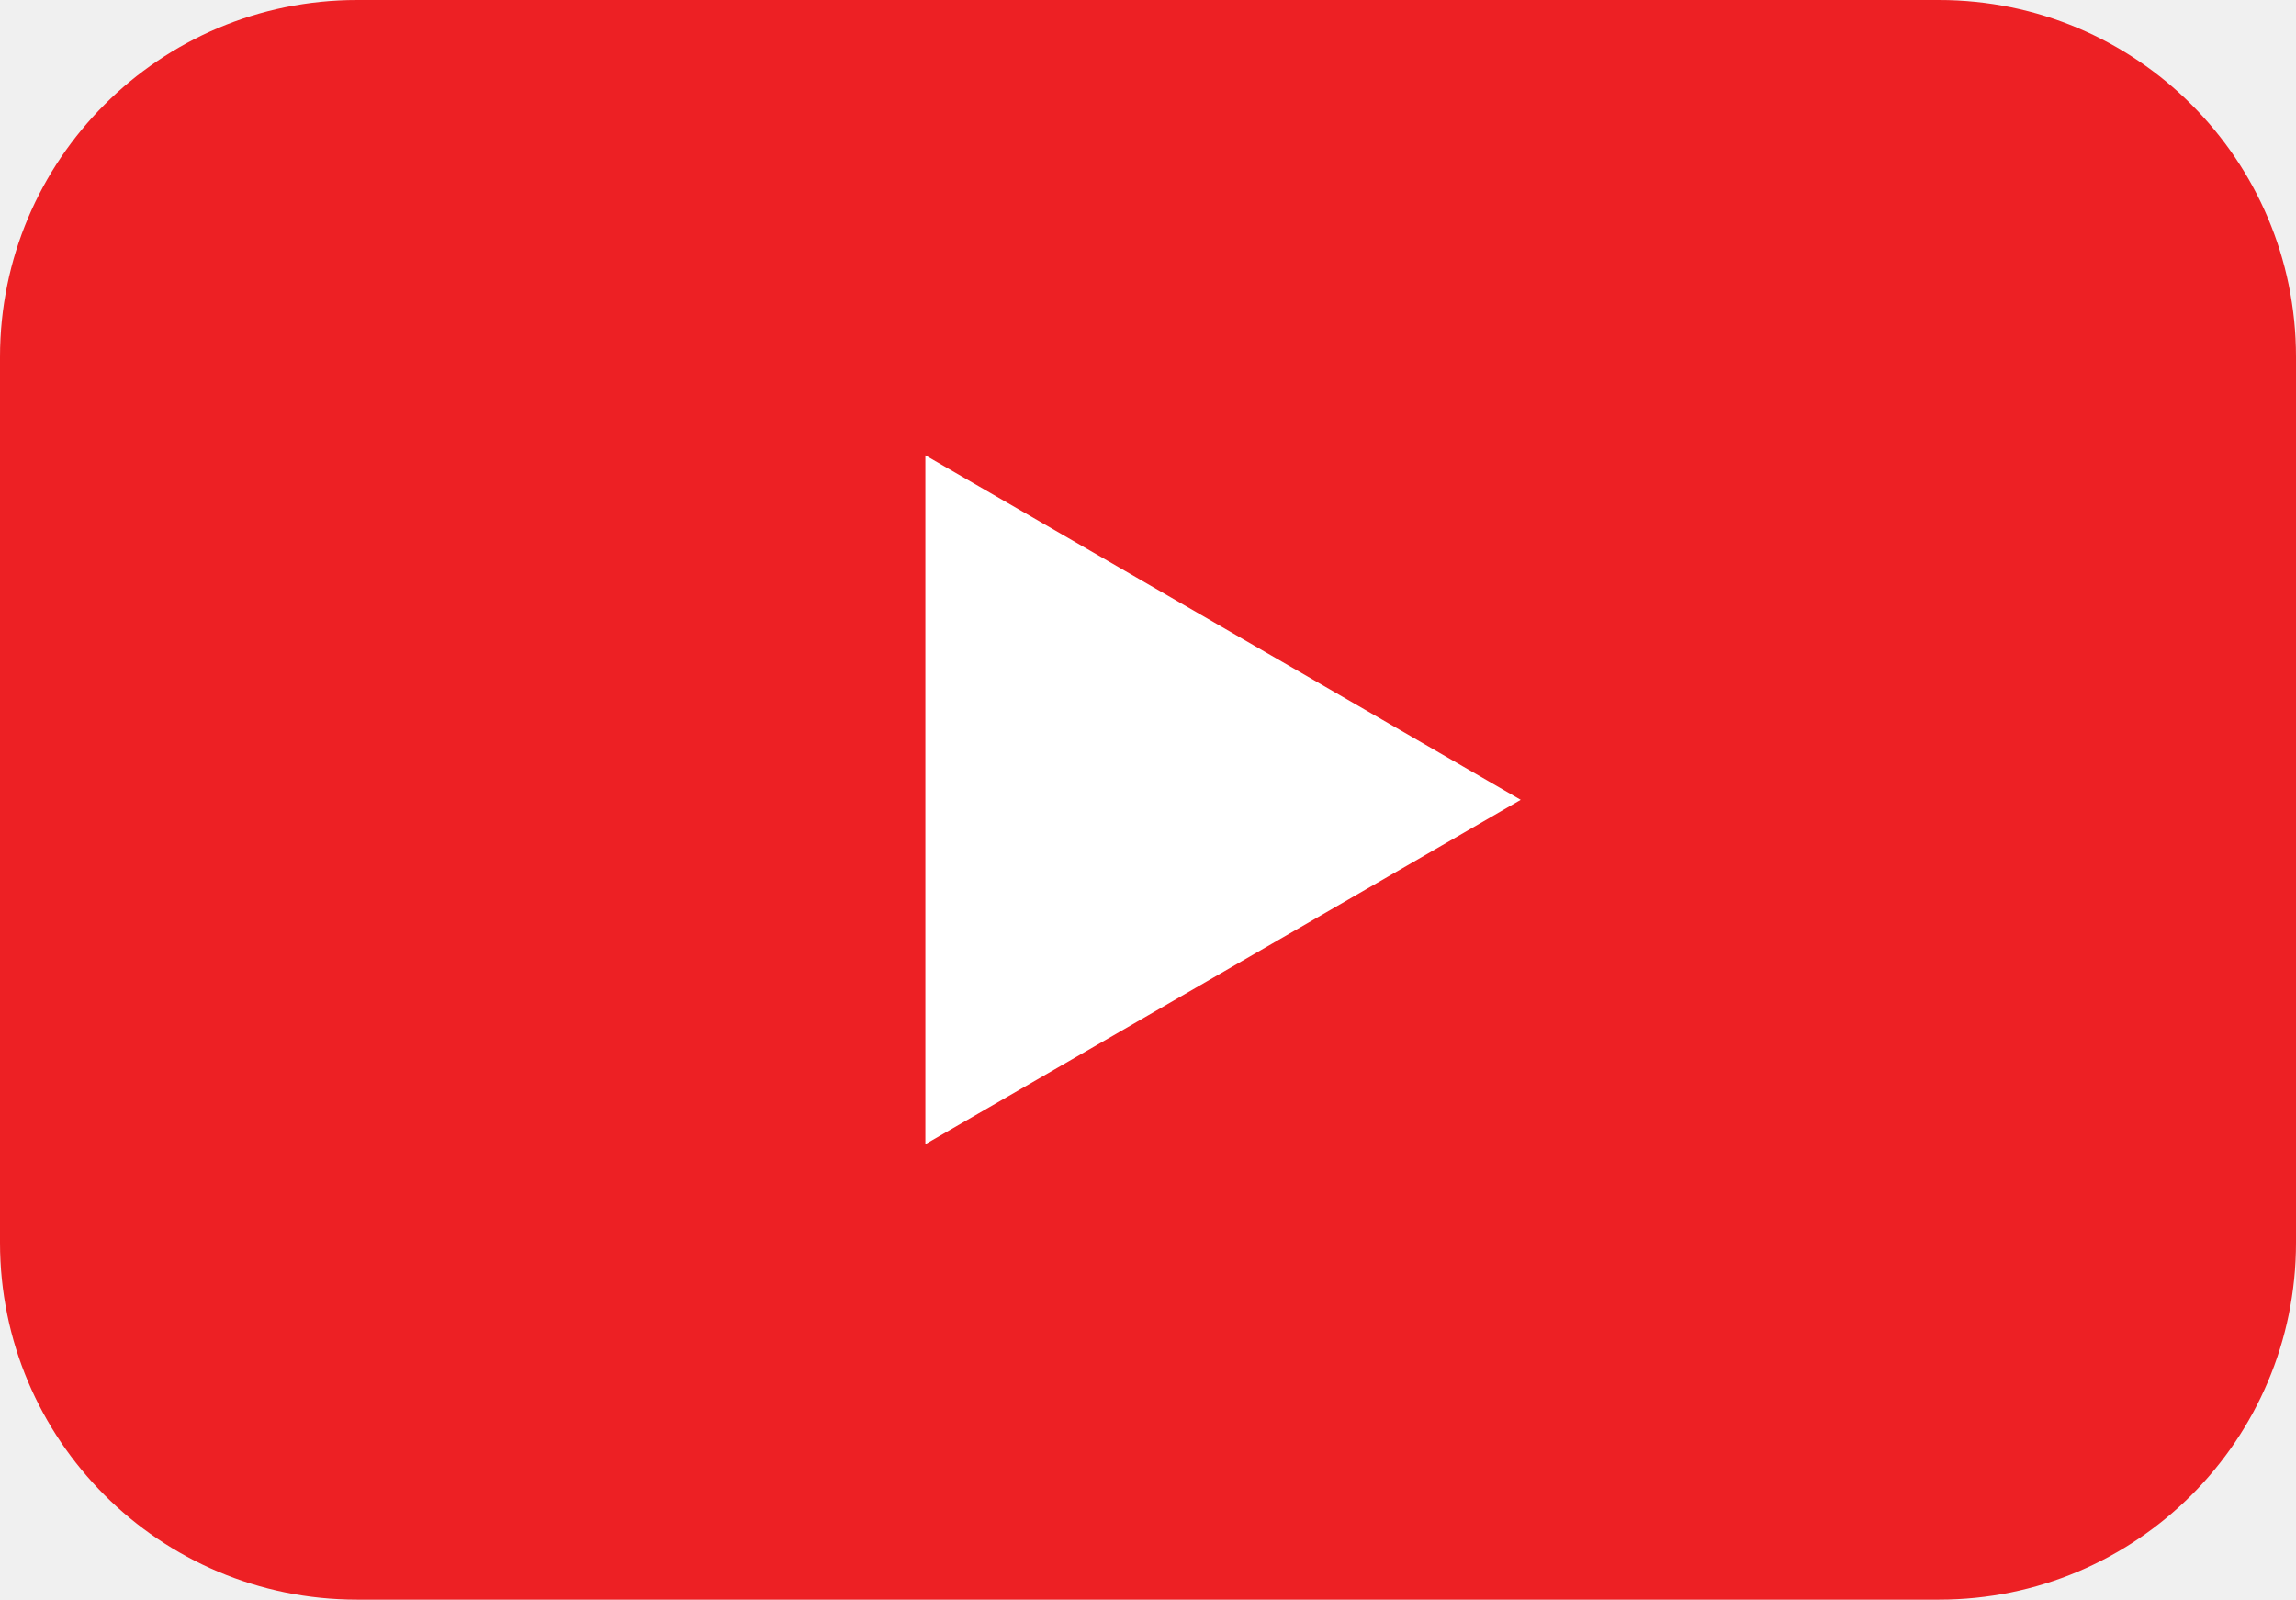
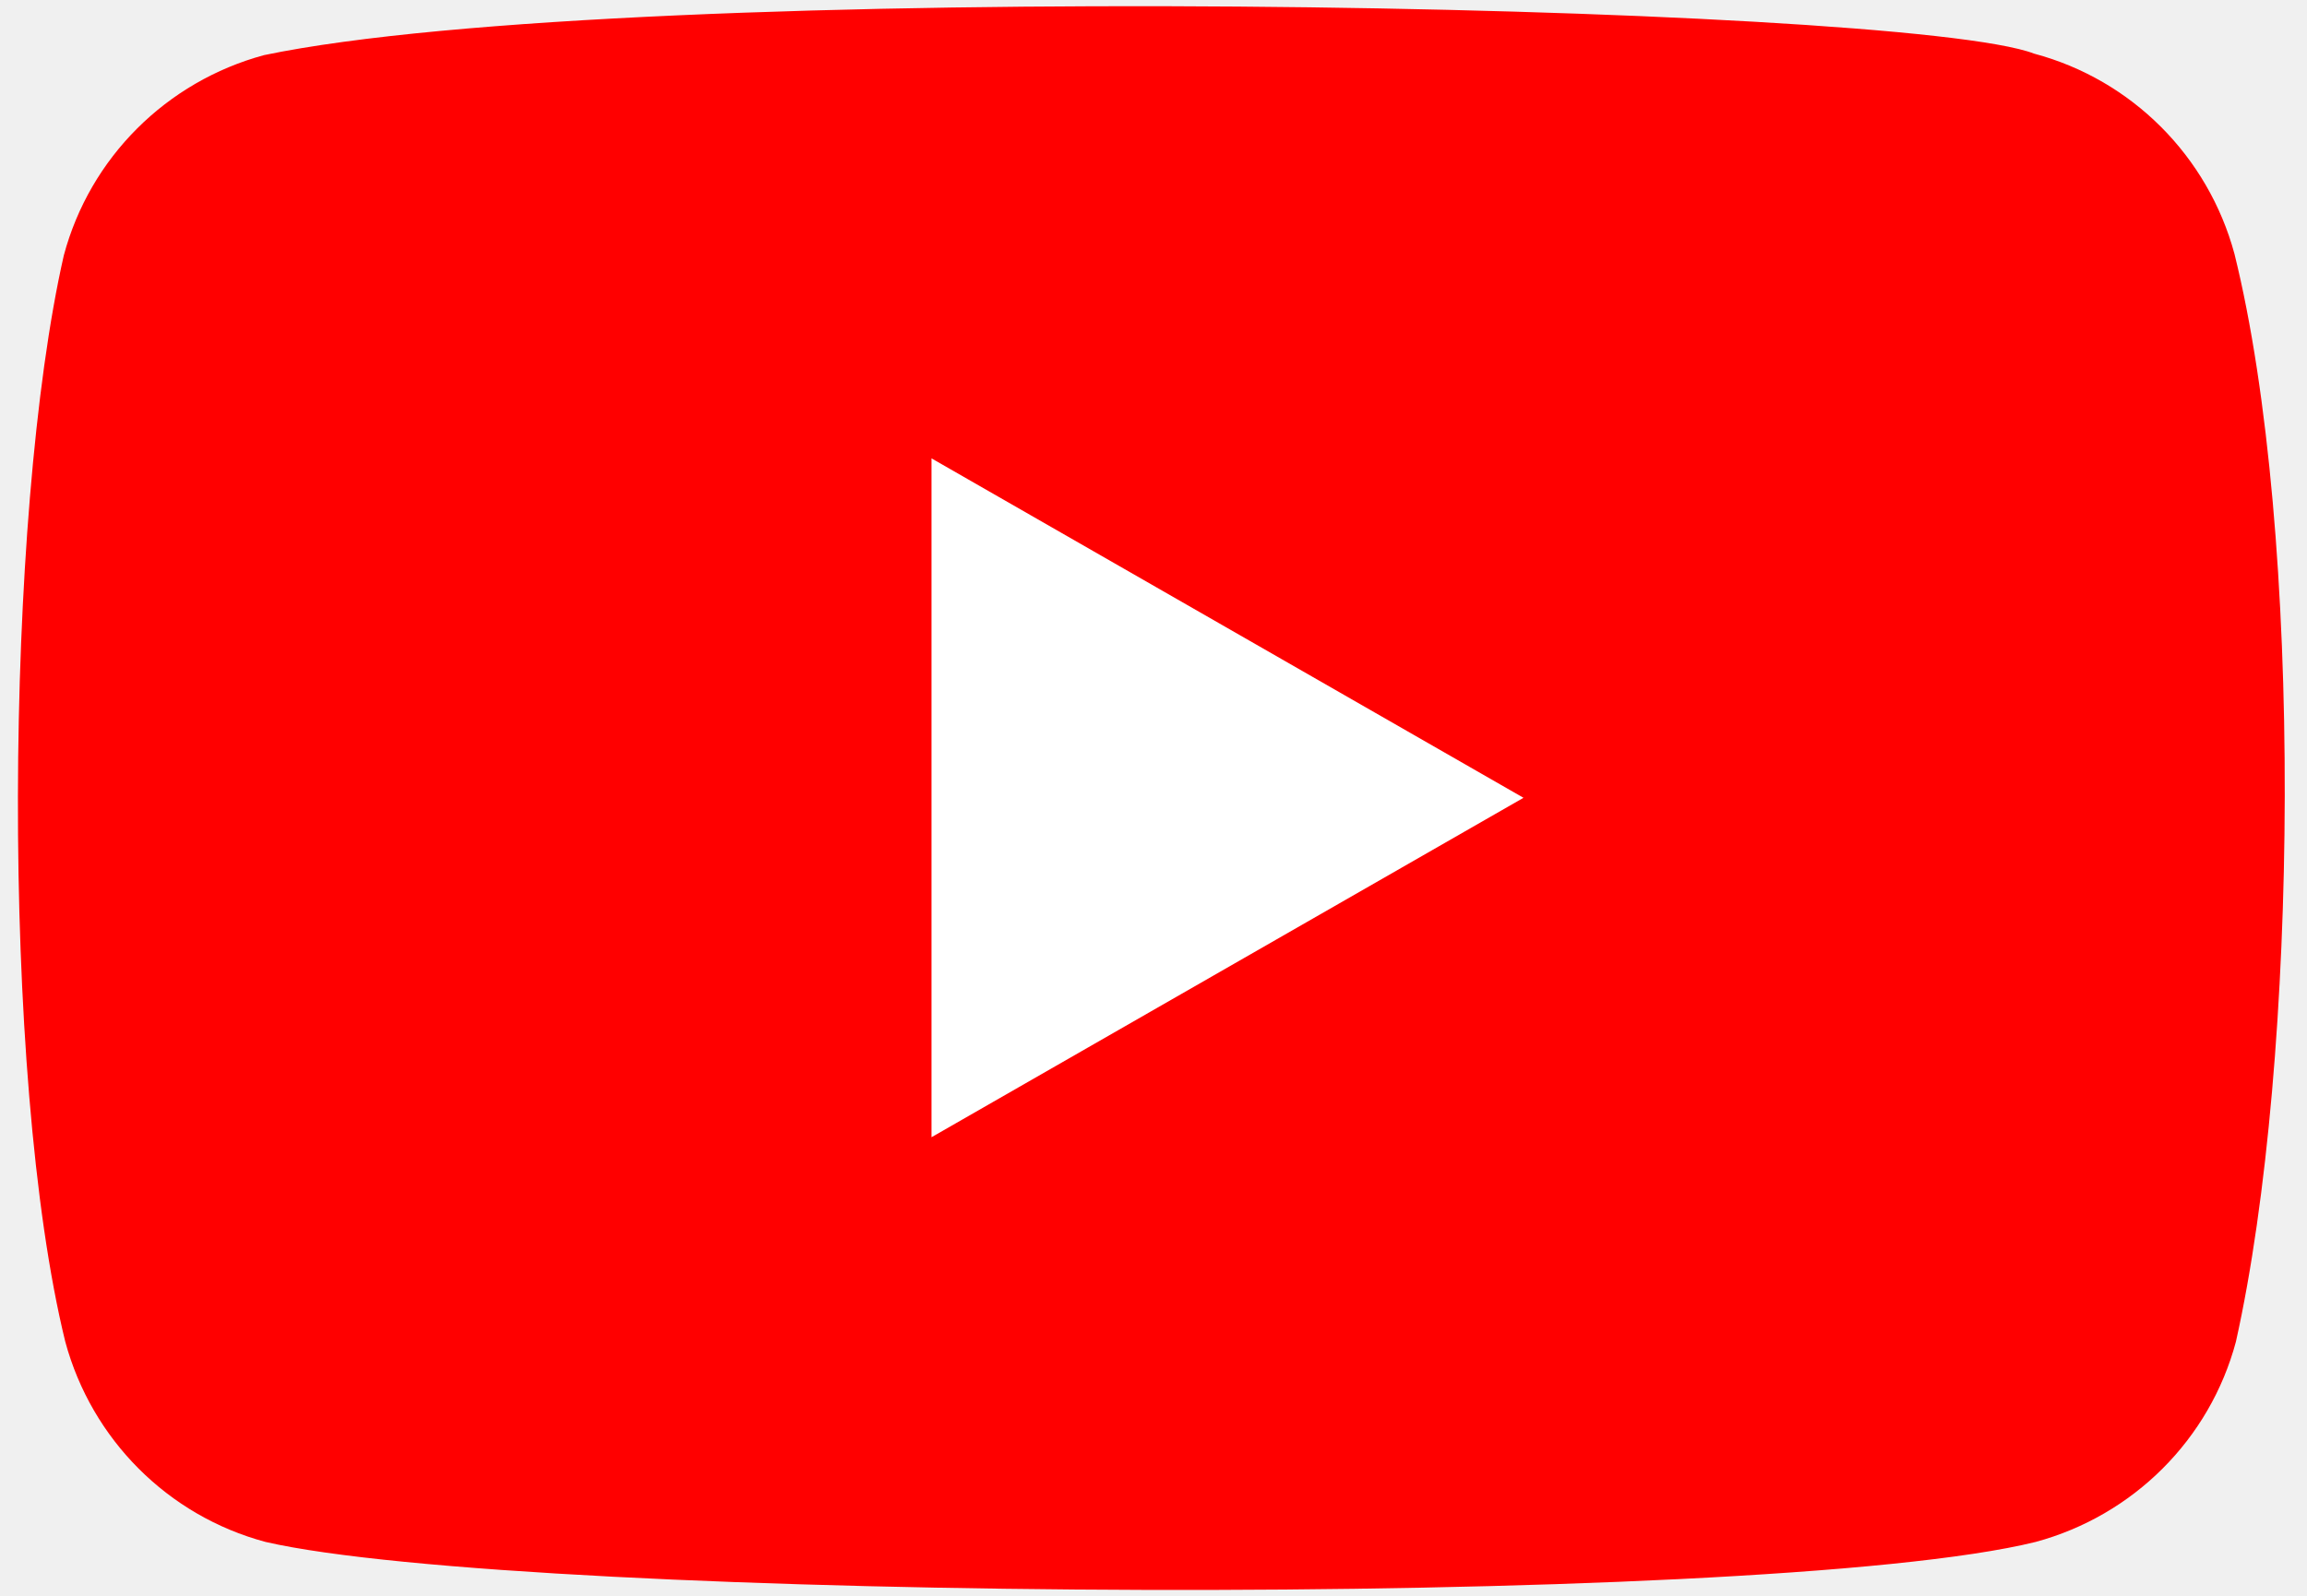
- <svg xmlns="http://www.w3.org/2000/svg" id="Layer_2" viewBox="0 0 149.17 103.92">
-   <defs>
-     <style>.cls-1{fill:#fff;}.cls-2{fill:#ed2024;}</style>
-   </defs>
-   <g id="youtube_svg">
-     <rect class="cls-2" width="149.17" height="103.92" rx="23.19" ry="23.19" />
-     <polygon class="cls-1" points="60.12 29.58 60.12 74.33 98.8 51.96 60.12 29.58" />
-   </g>
+ <svg xmlns="http://www.w3.org/2000/svg" width="159" height="110">
+   <path d="m154 17.5c-1.82-6.73-7.07-12-13.8-13.8-9.04-3.49-96.6-5.2-122 0.1-6.73 1.82-12 7.07-13.8 13.8-4.08 17.9-4.39 56.6 0.1 74.9 1.82 6.73 7.07 12 13.8 13.8 17.9 4.12 103 4.7 122 0 6.73-1.82 12-7.07 13.8-13.8 4.35-19.5 4.66-55.8-0.1-75z" fill="#f00" />
+   <path d="m105 55-40.8-23.4v46.8z" fill="#fff" />
</svg>
